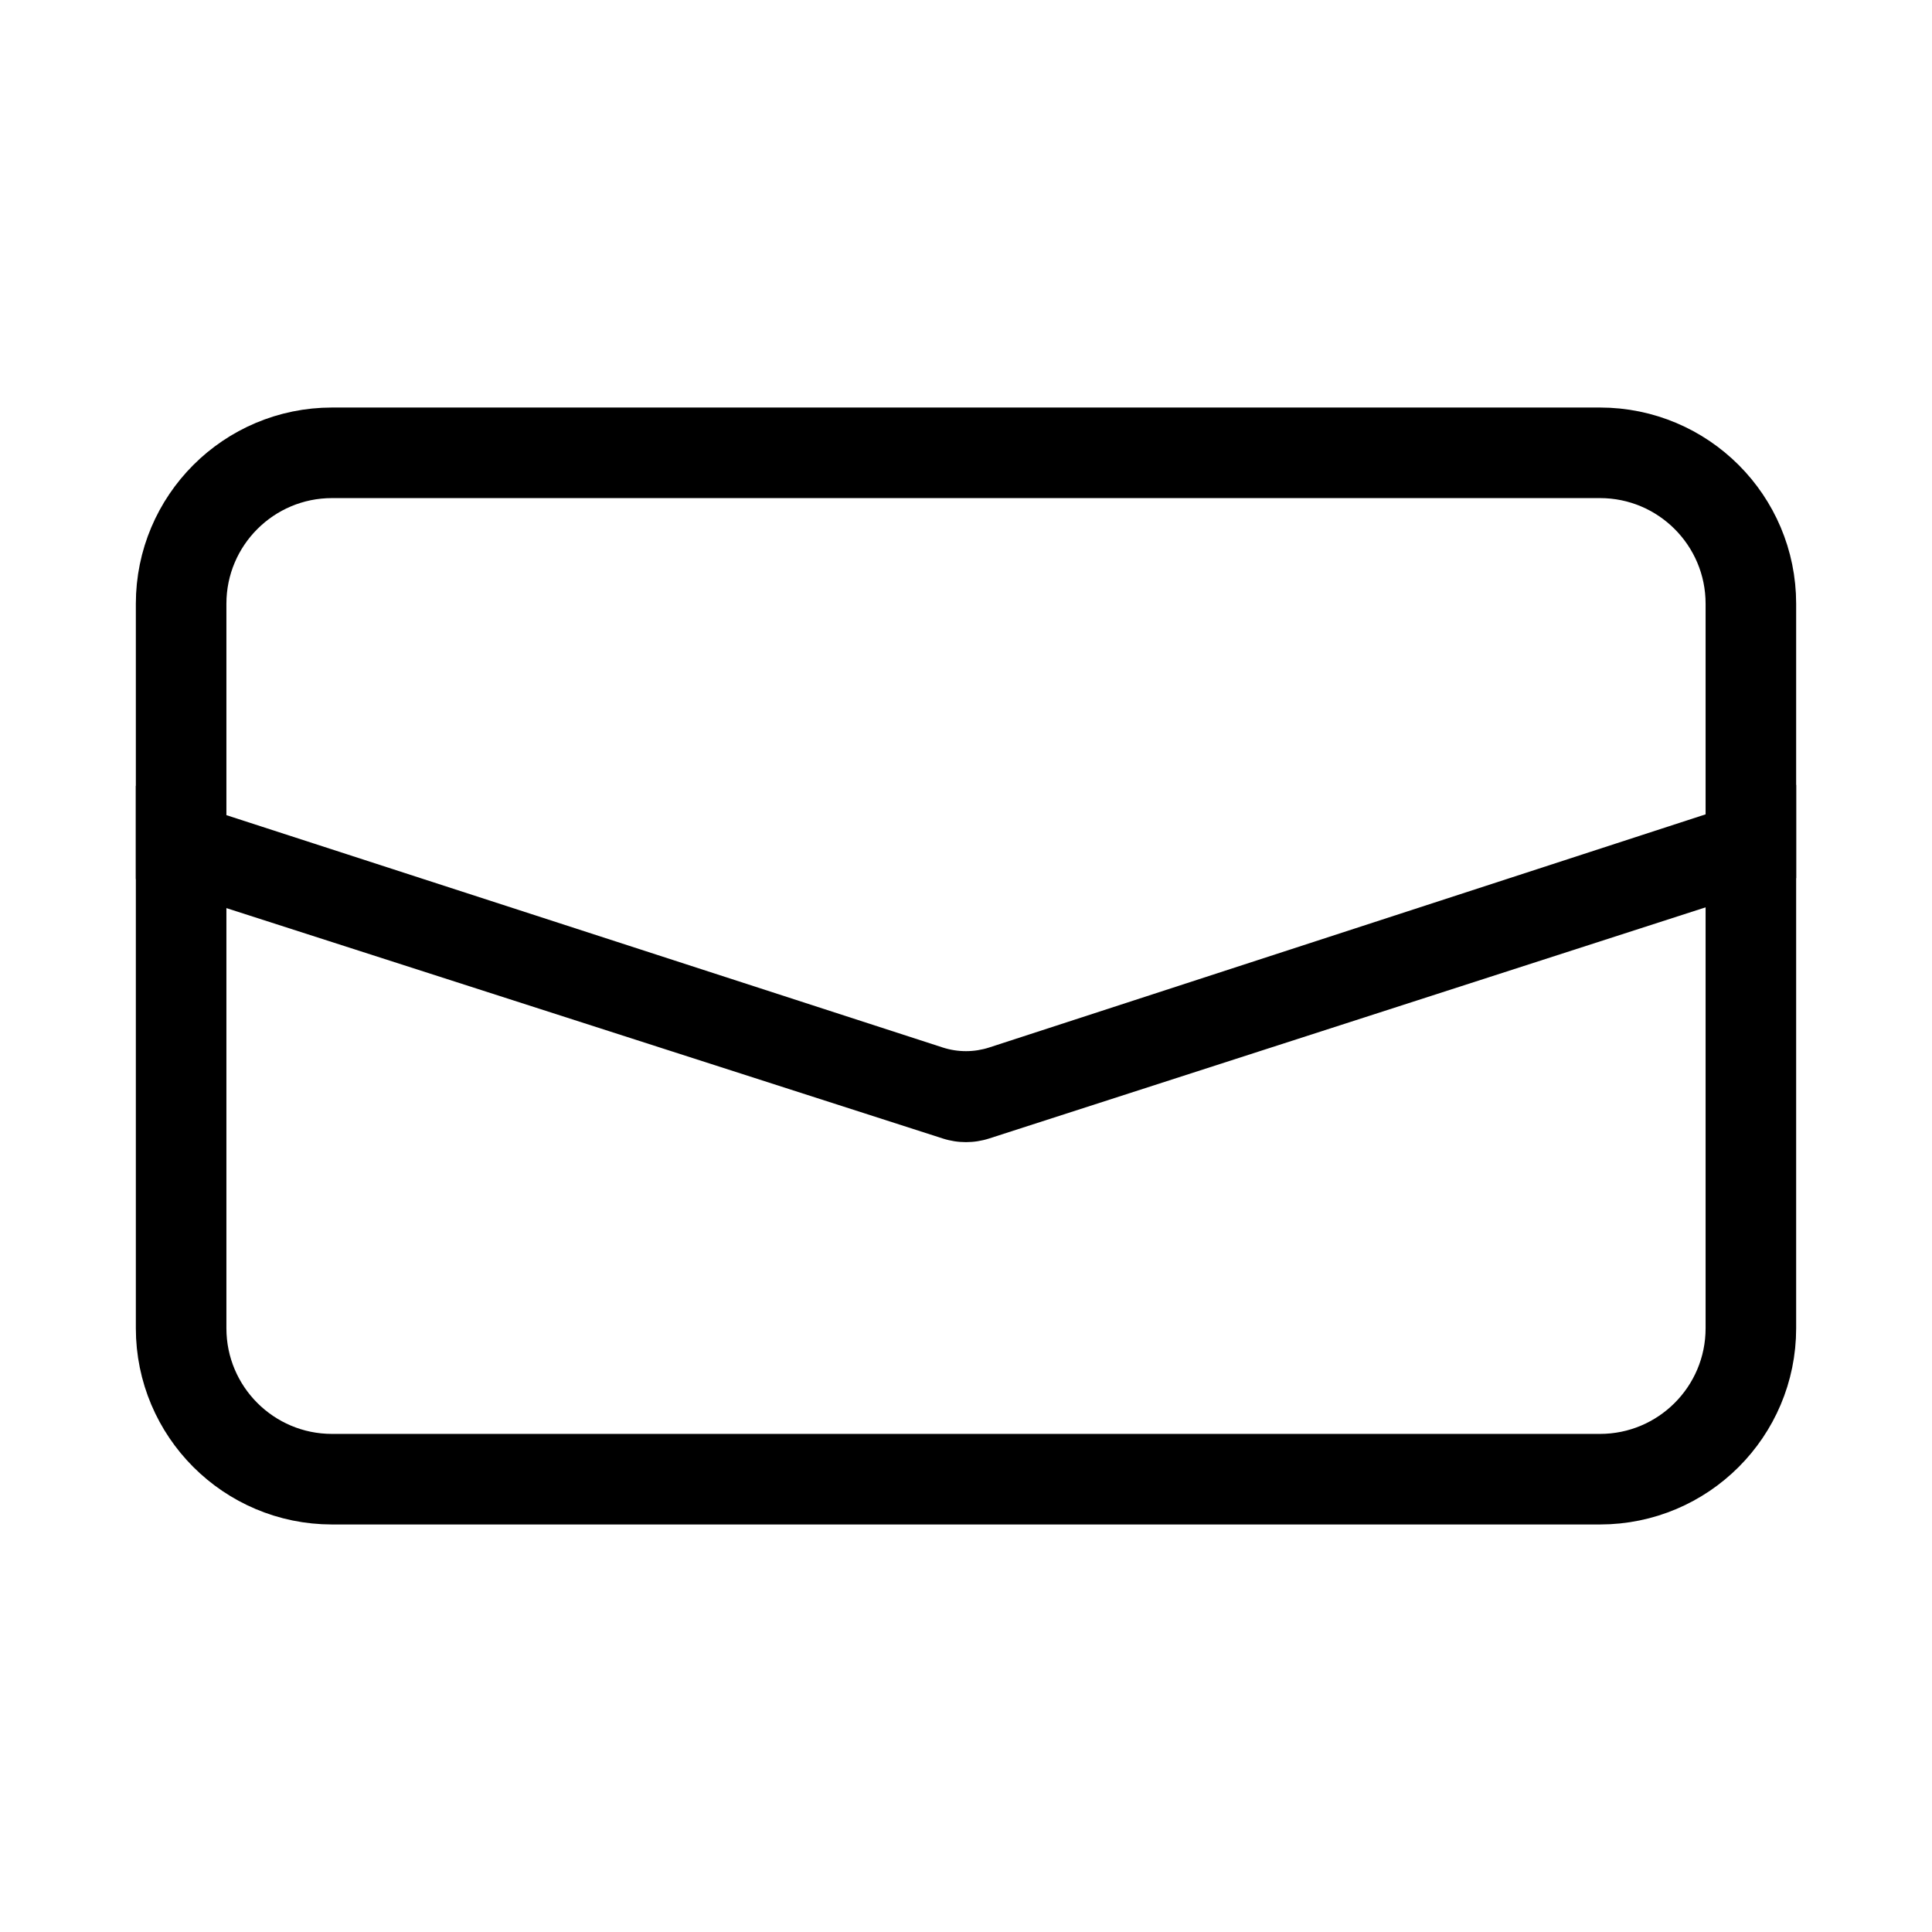
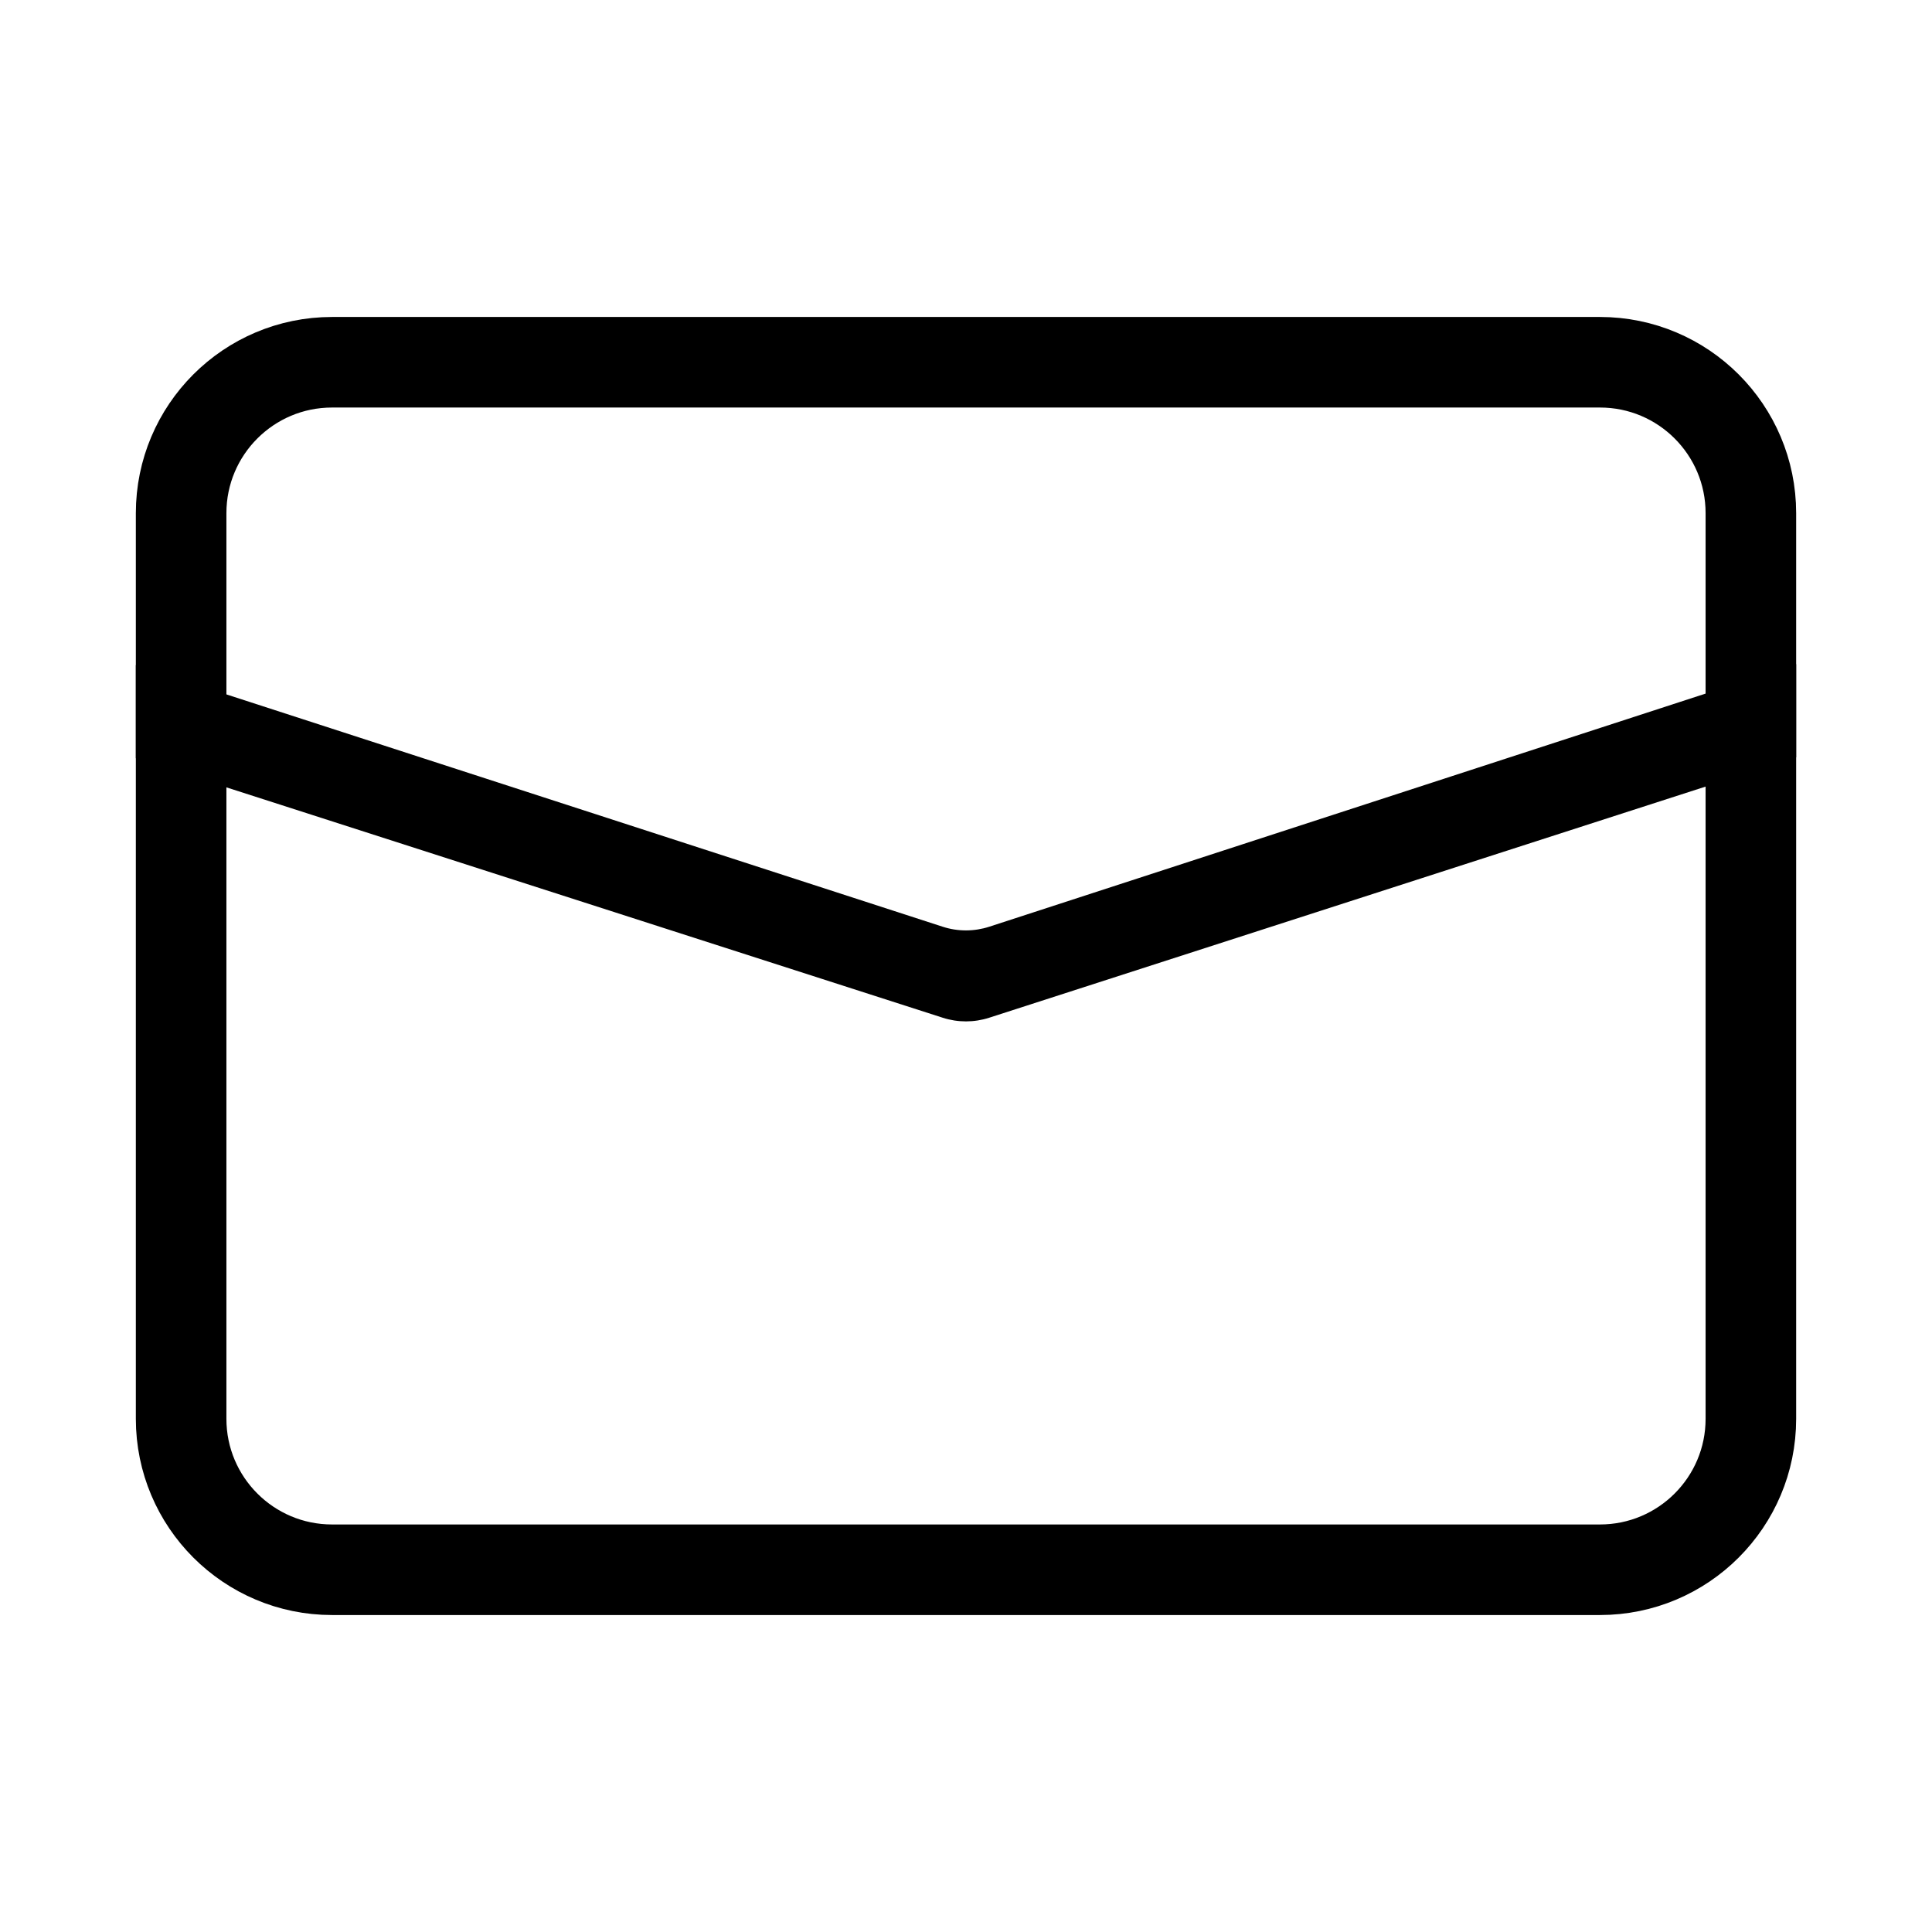
<svg xmlns="http://www.w3.org/2000/svg" width="128" height="128">
  <g fill="none" fill-rule="evenodd">
-     <rect stroke="#000" stroke-width="6" x="12" y="30" width="104" height="68" rx="10" />
-     <path d="M119 58.178l-53.467 17.25a5 5 0 0 1-3.066.002L9 58.235V52.06l53.455 17.338a5 5 0 0 0 3.09-.002L119 52v6.178z" fill="#000" />
+     <rect stroke="#000" stroke-width="6" x="12" y="24" width="104" height="80" rx="10" />
+     <path d="M119 50.178l-53.467 17.25a5 5 0 0 1-3.066.002L9 50.235V44.06l53.455 17.338a5 5 0 0 0 3.09-.002L119 44v6.178z" fill="#000" />
  </g>
</svg>
